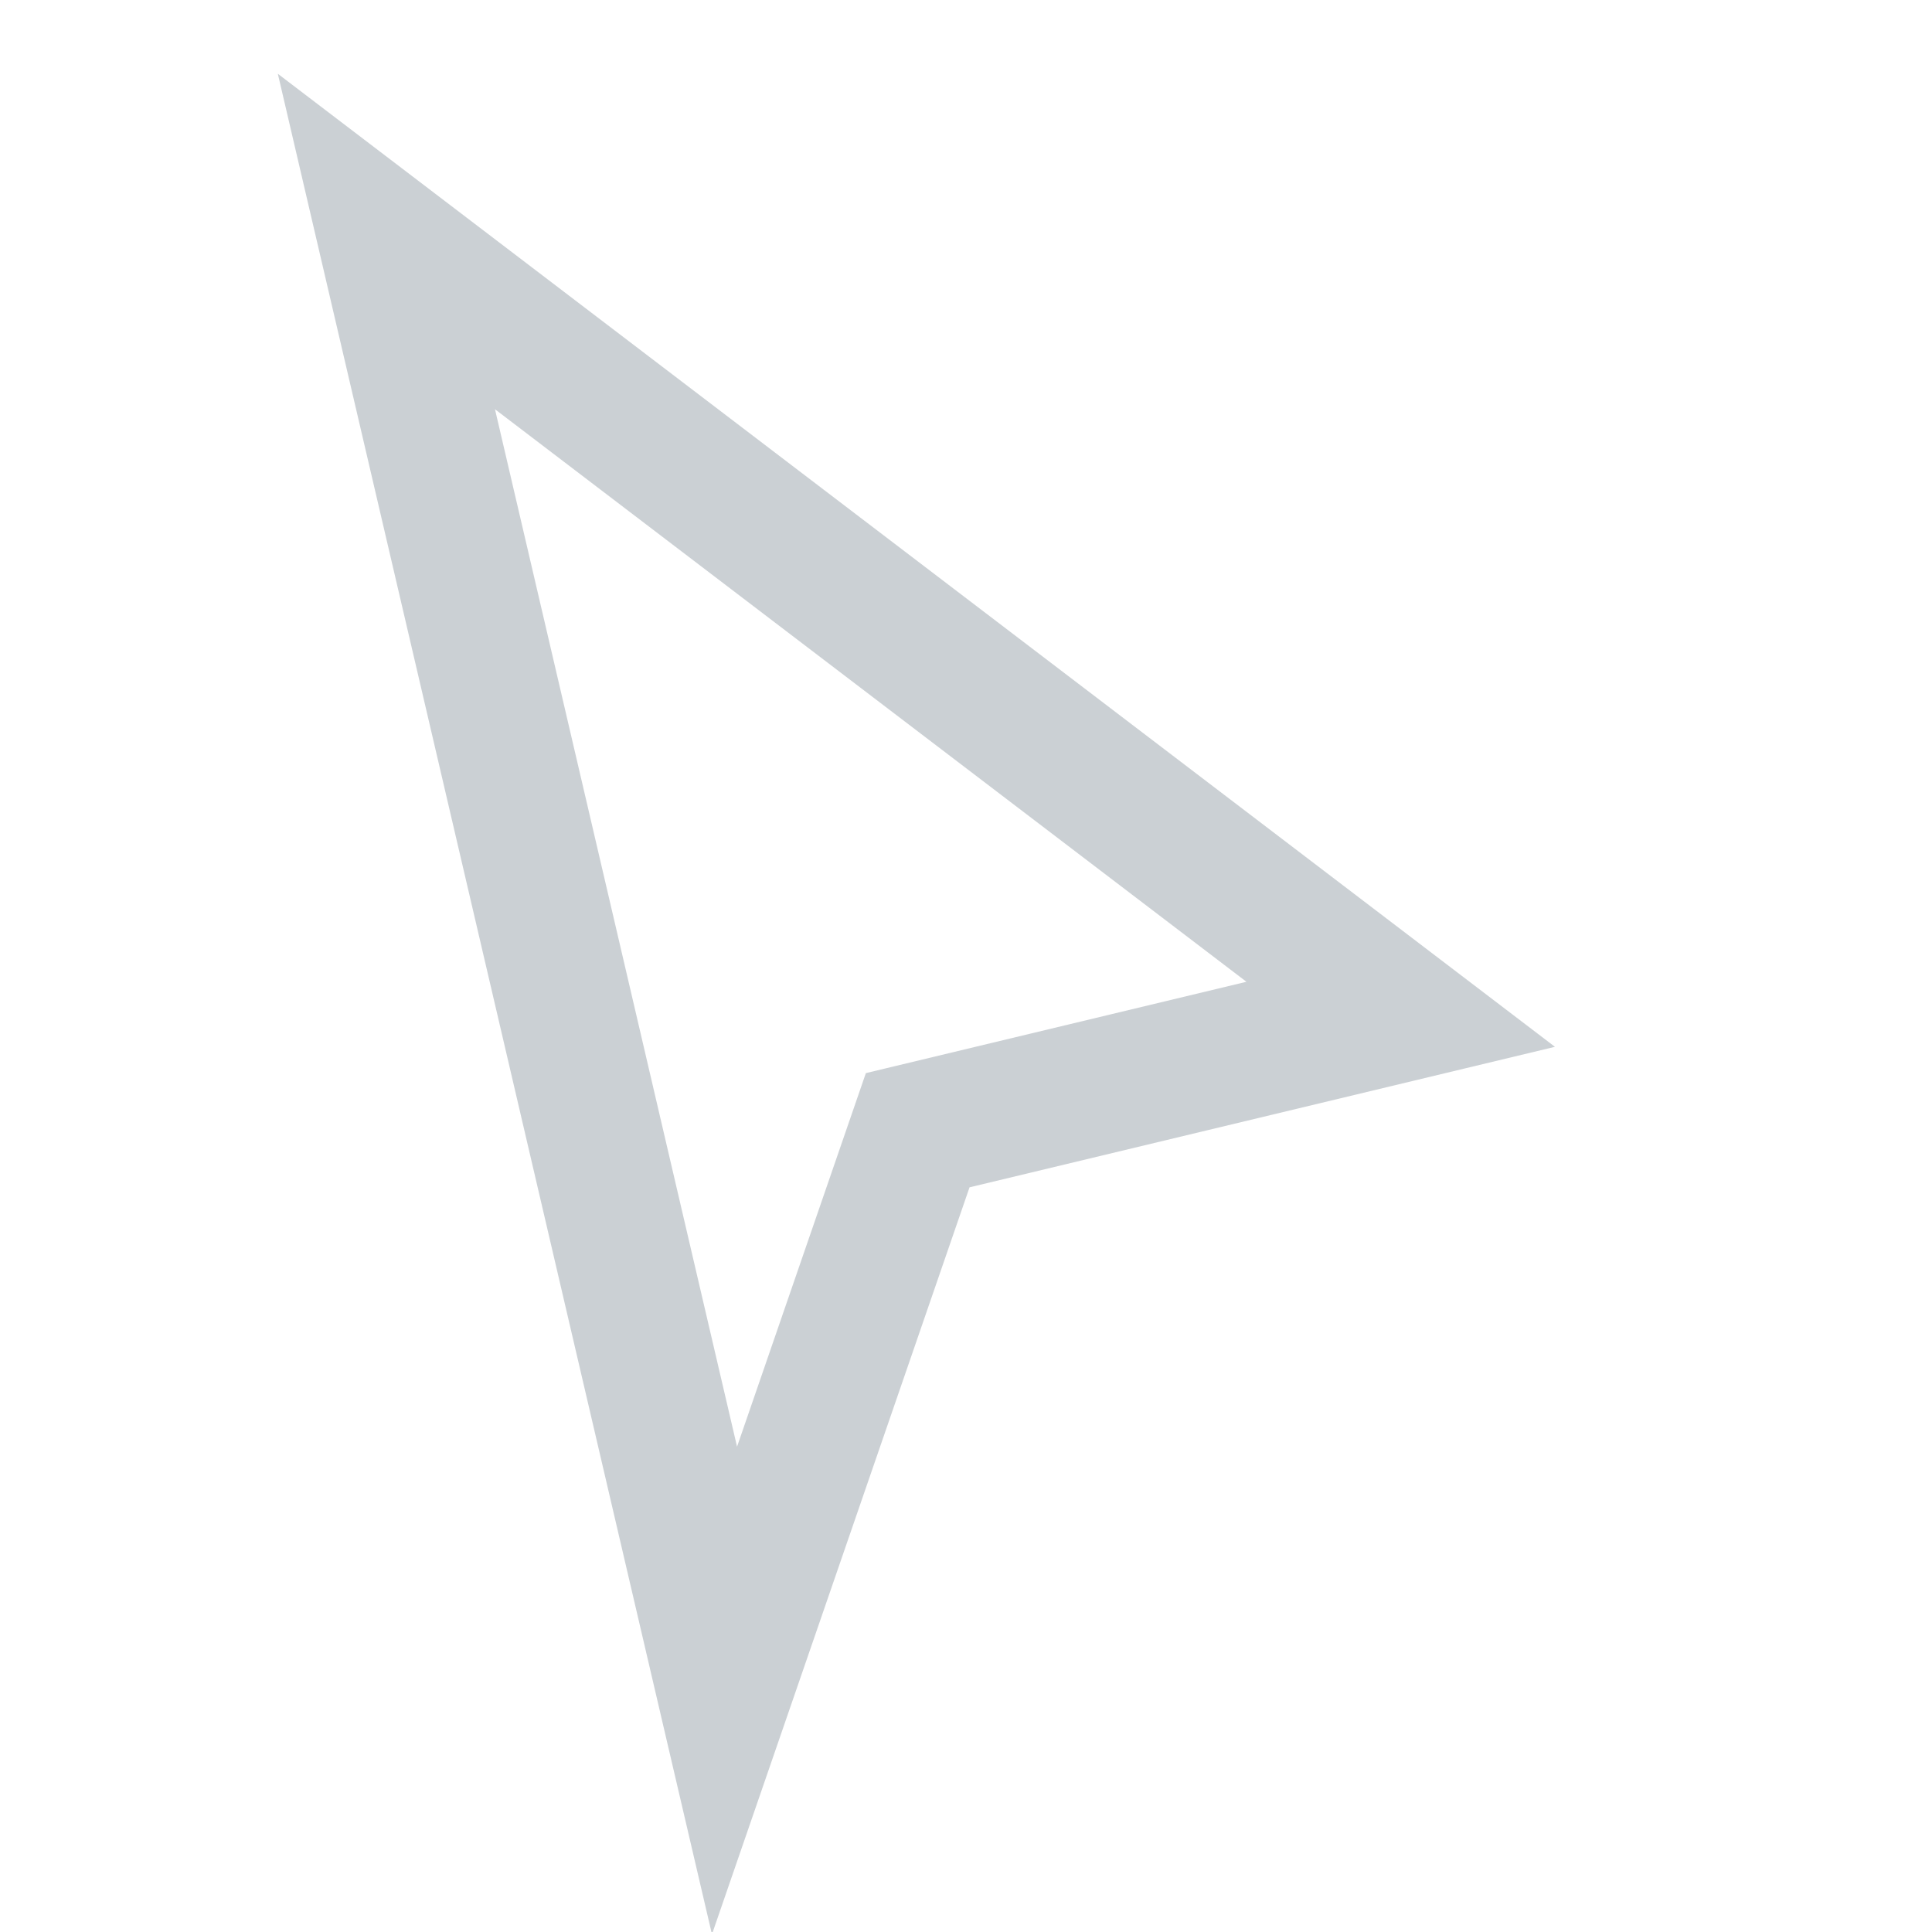
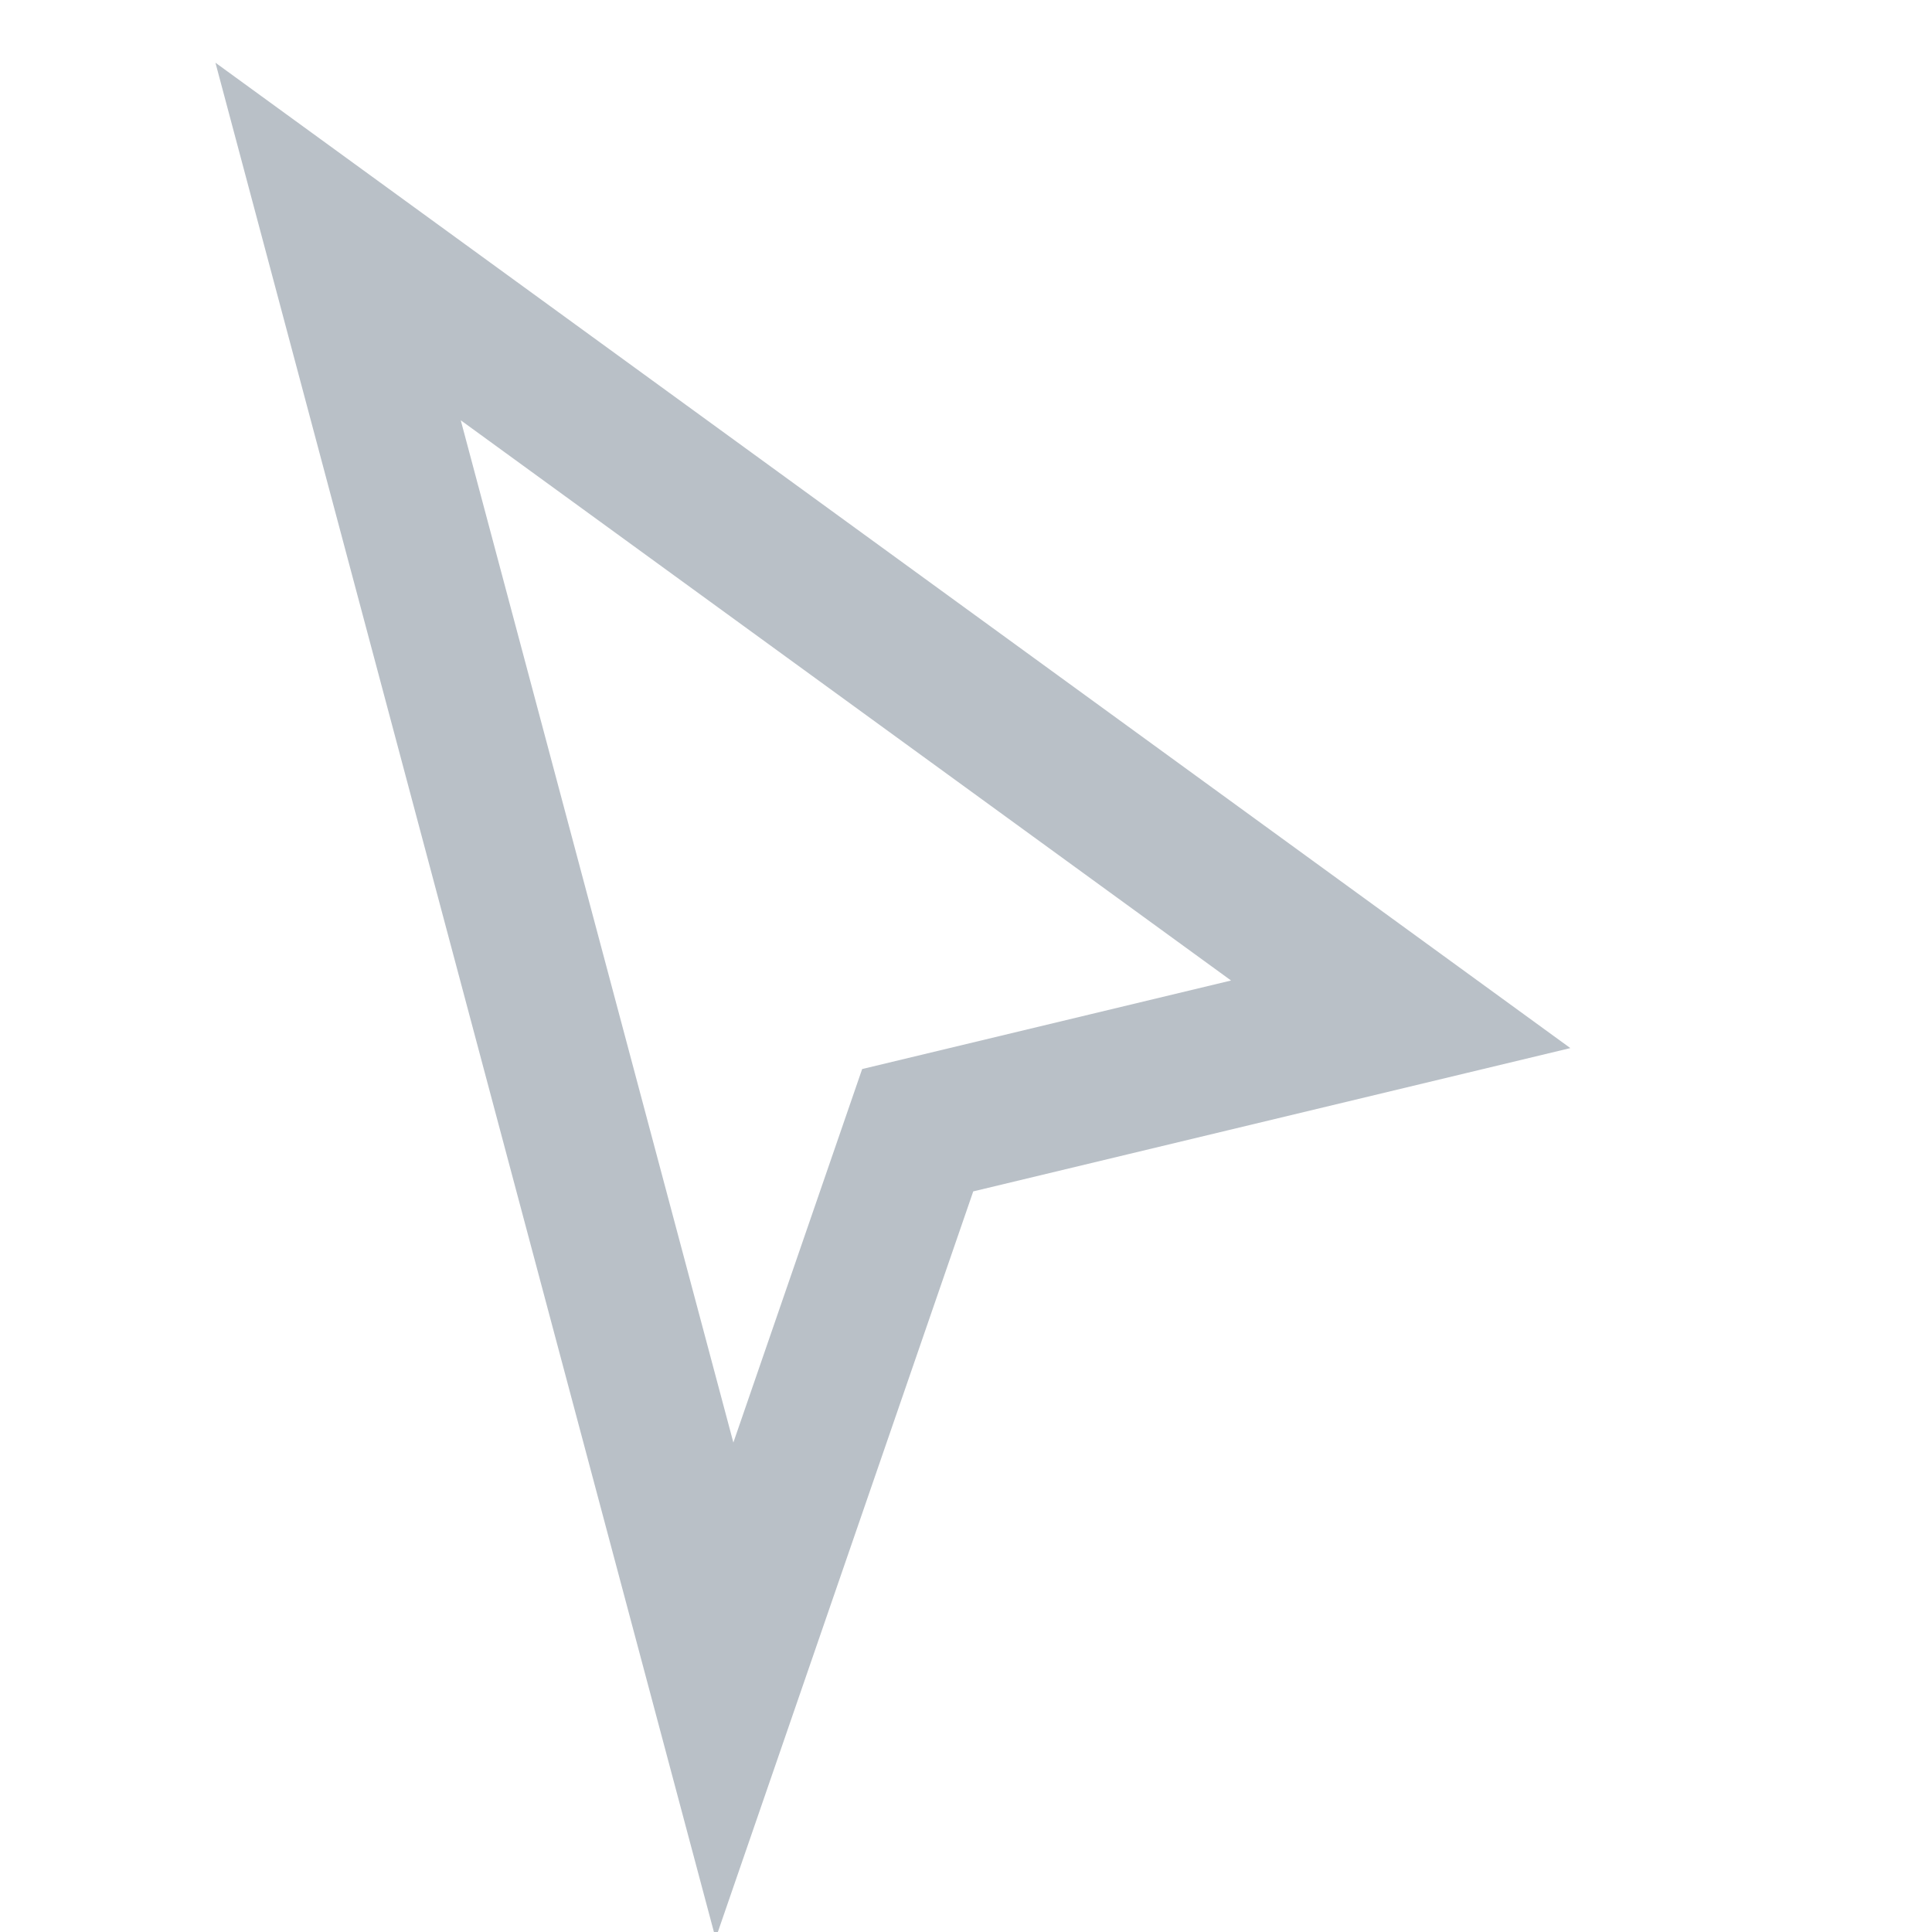
- <svg xmlns="http://www.w3.org/2000/svg" viewBox="0 0 20 20" fill="none" stroke="#cbd0d4" stroke-width="1.4" stroke-linecap="square" stroke-linejoin="miter">
-   <path d="m4 2.5 10.5 8-5 1.2-2 5.8z" />
+ <svg xmlns="http://www.w3.org/2000/svg" viewBox="0 0 20 20" fill="none" stroke="#b9c0c7" stroke-width="1.5" stroke-linecap="square" stroke-linejoin="miter">
+   <path d="m3.5 2.5 11 8-5 1.2-2 5.8z" />
</svg>
